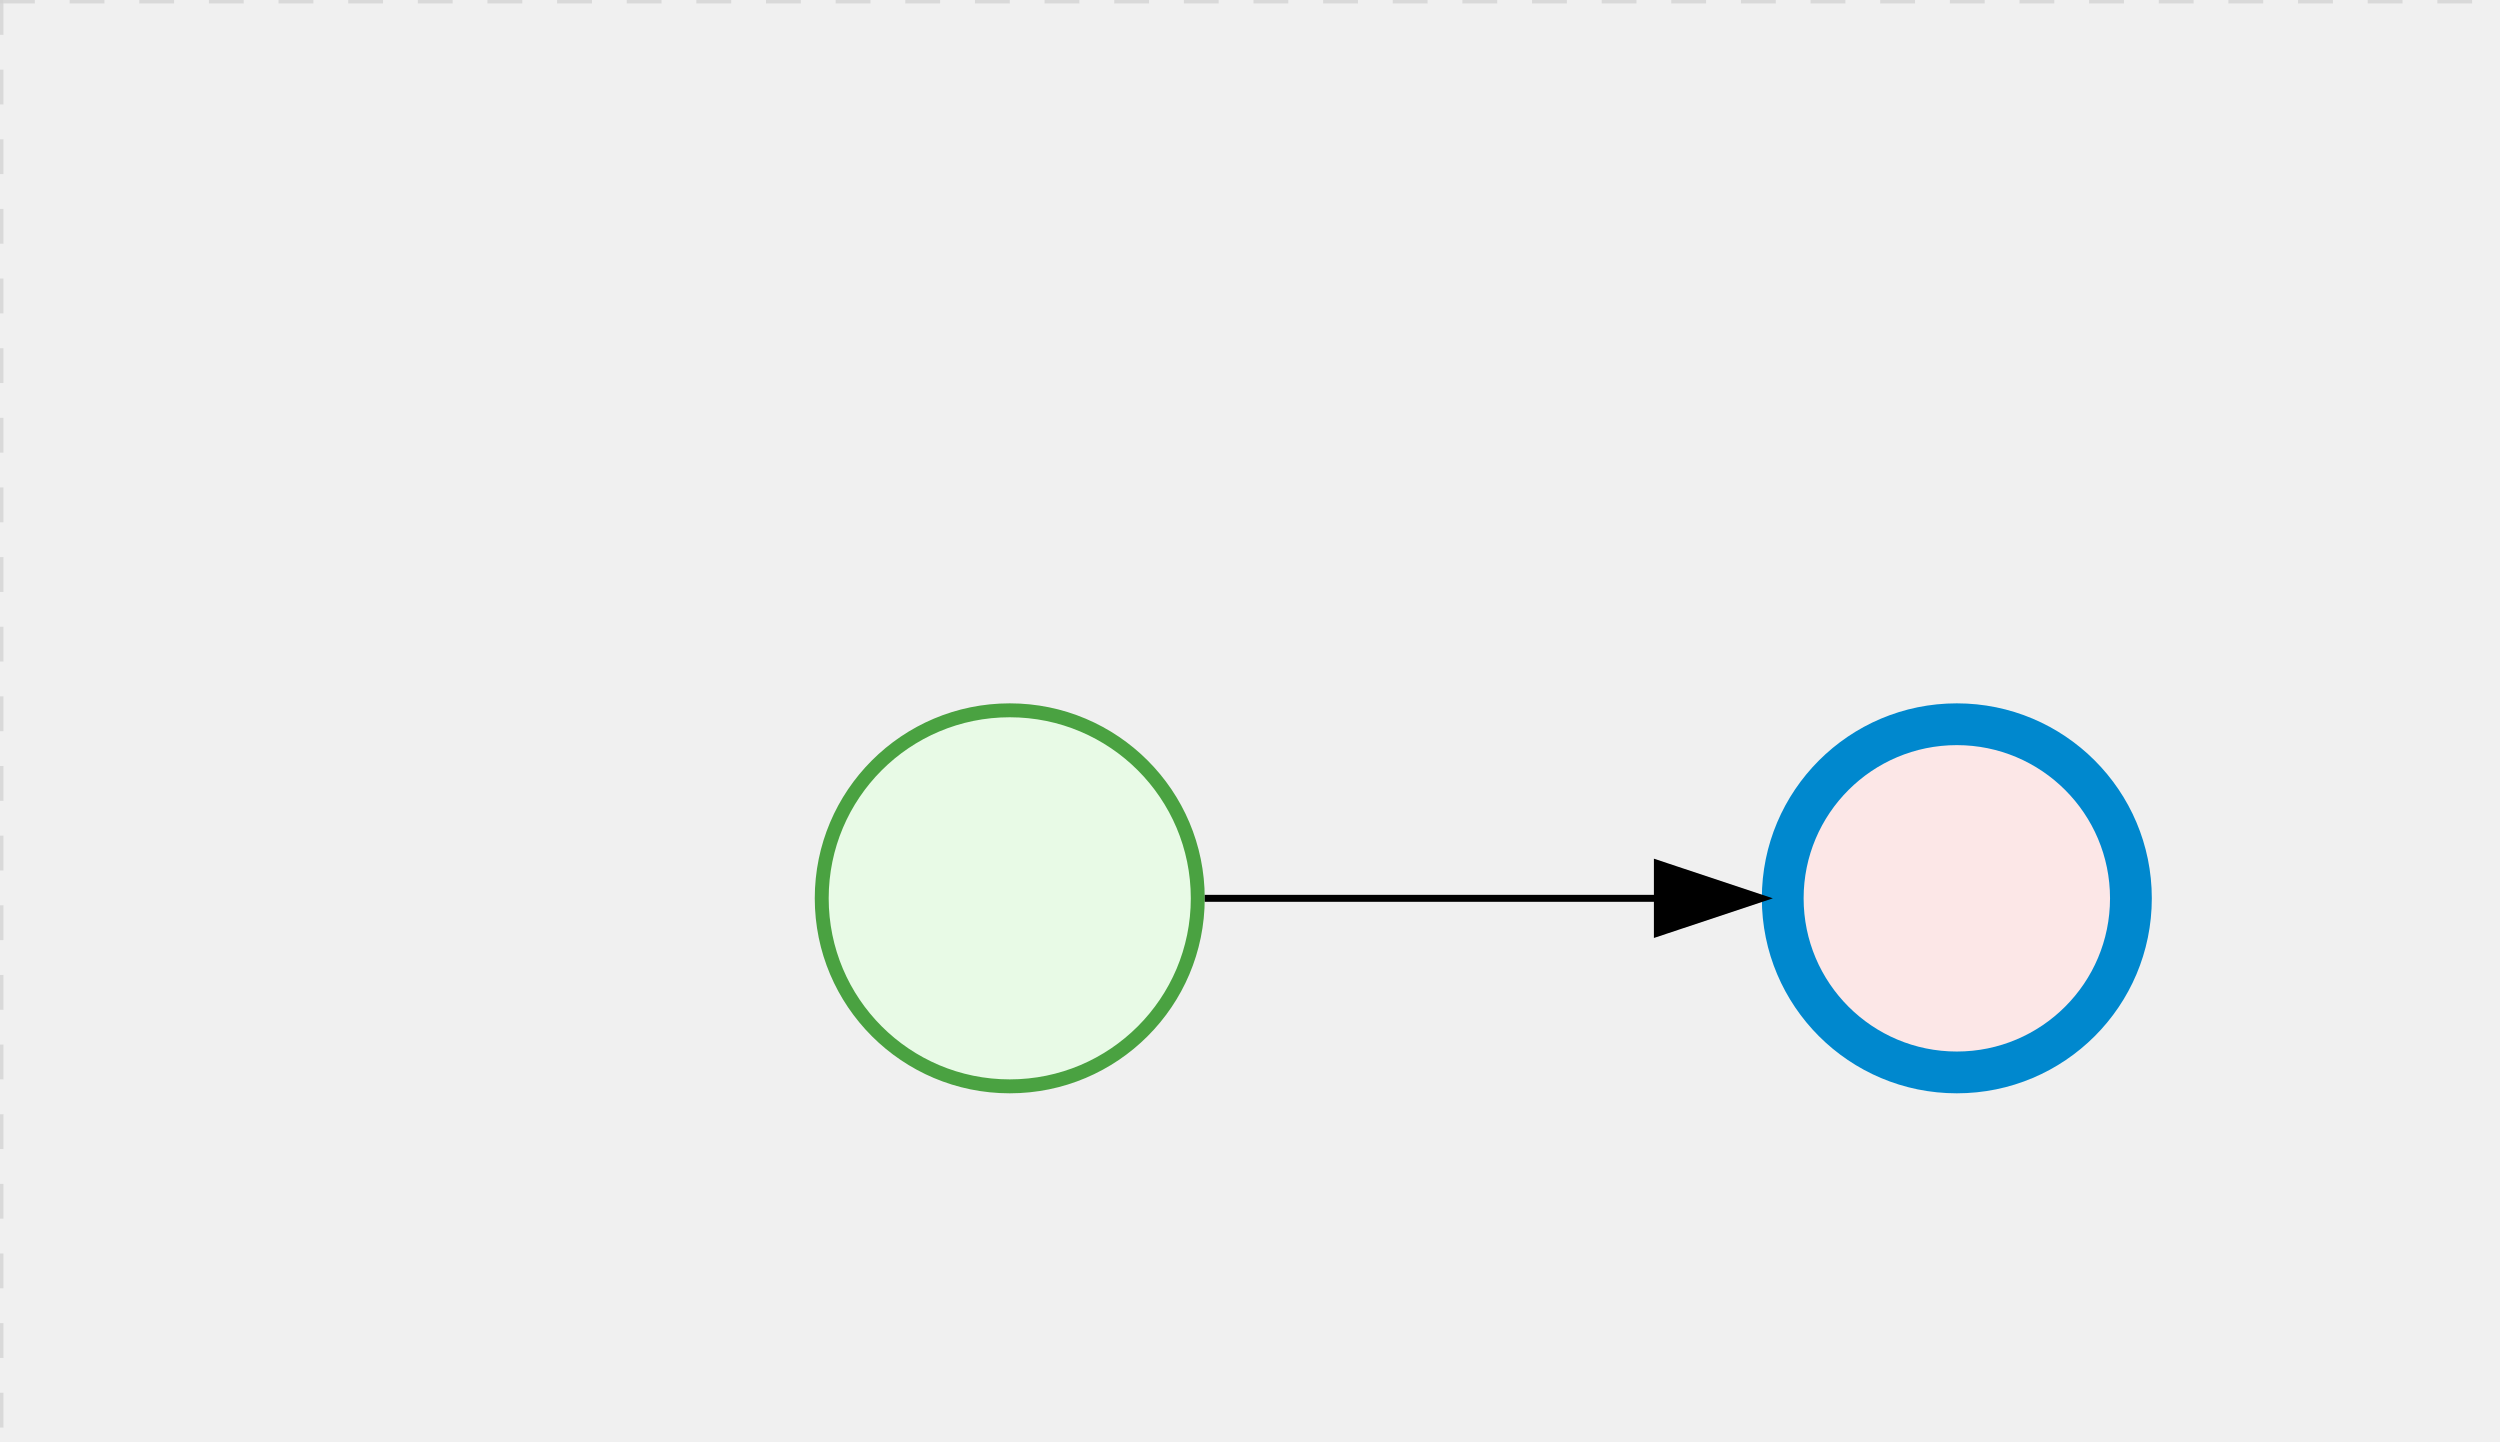
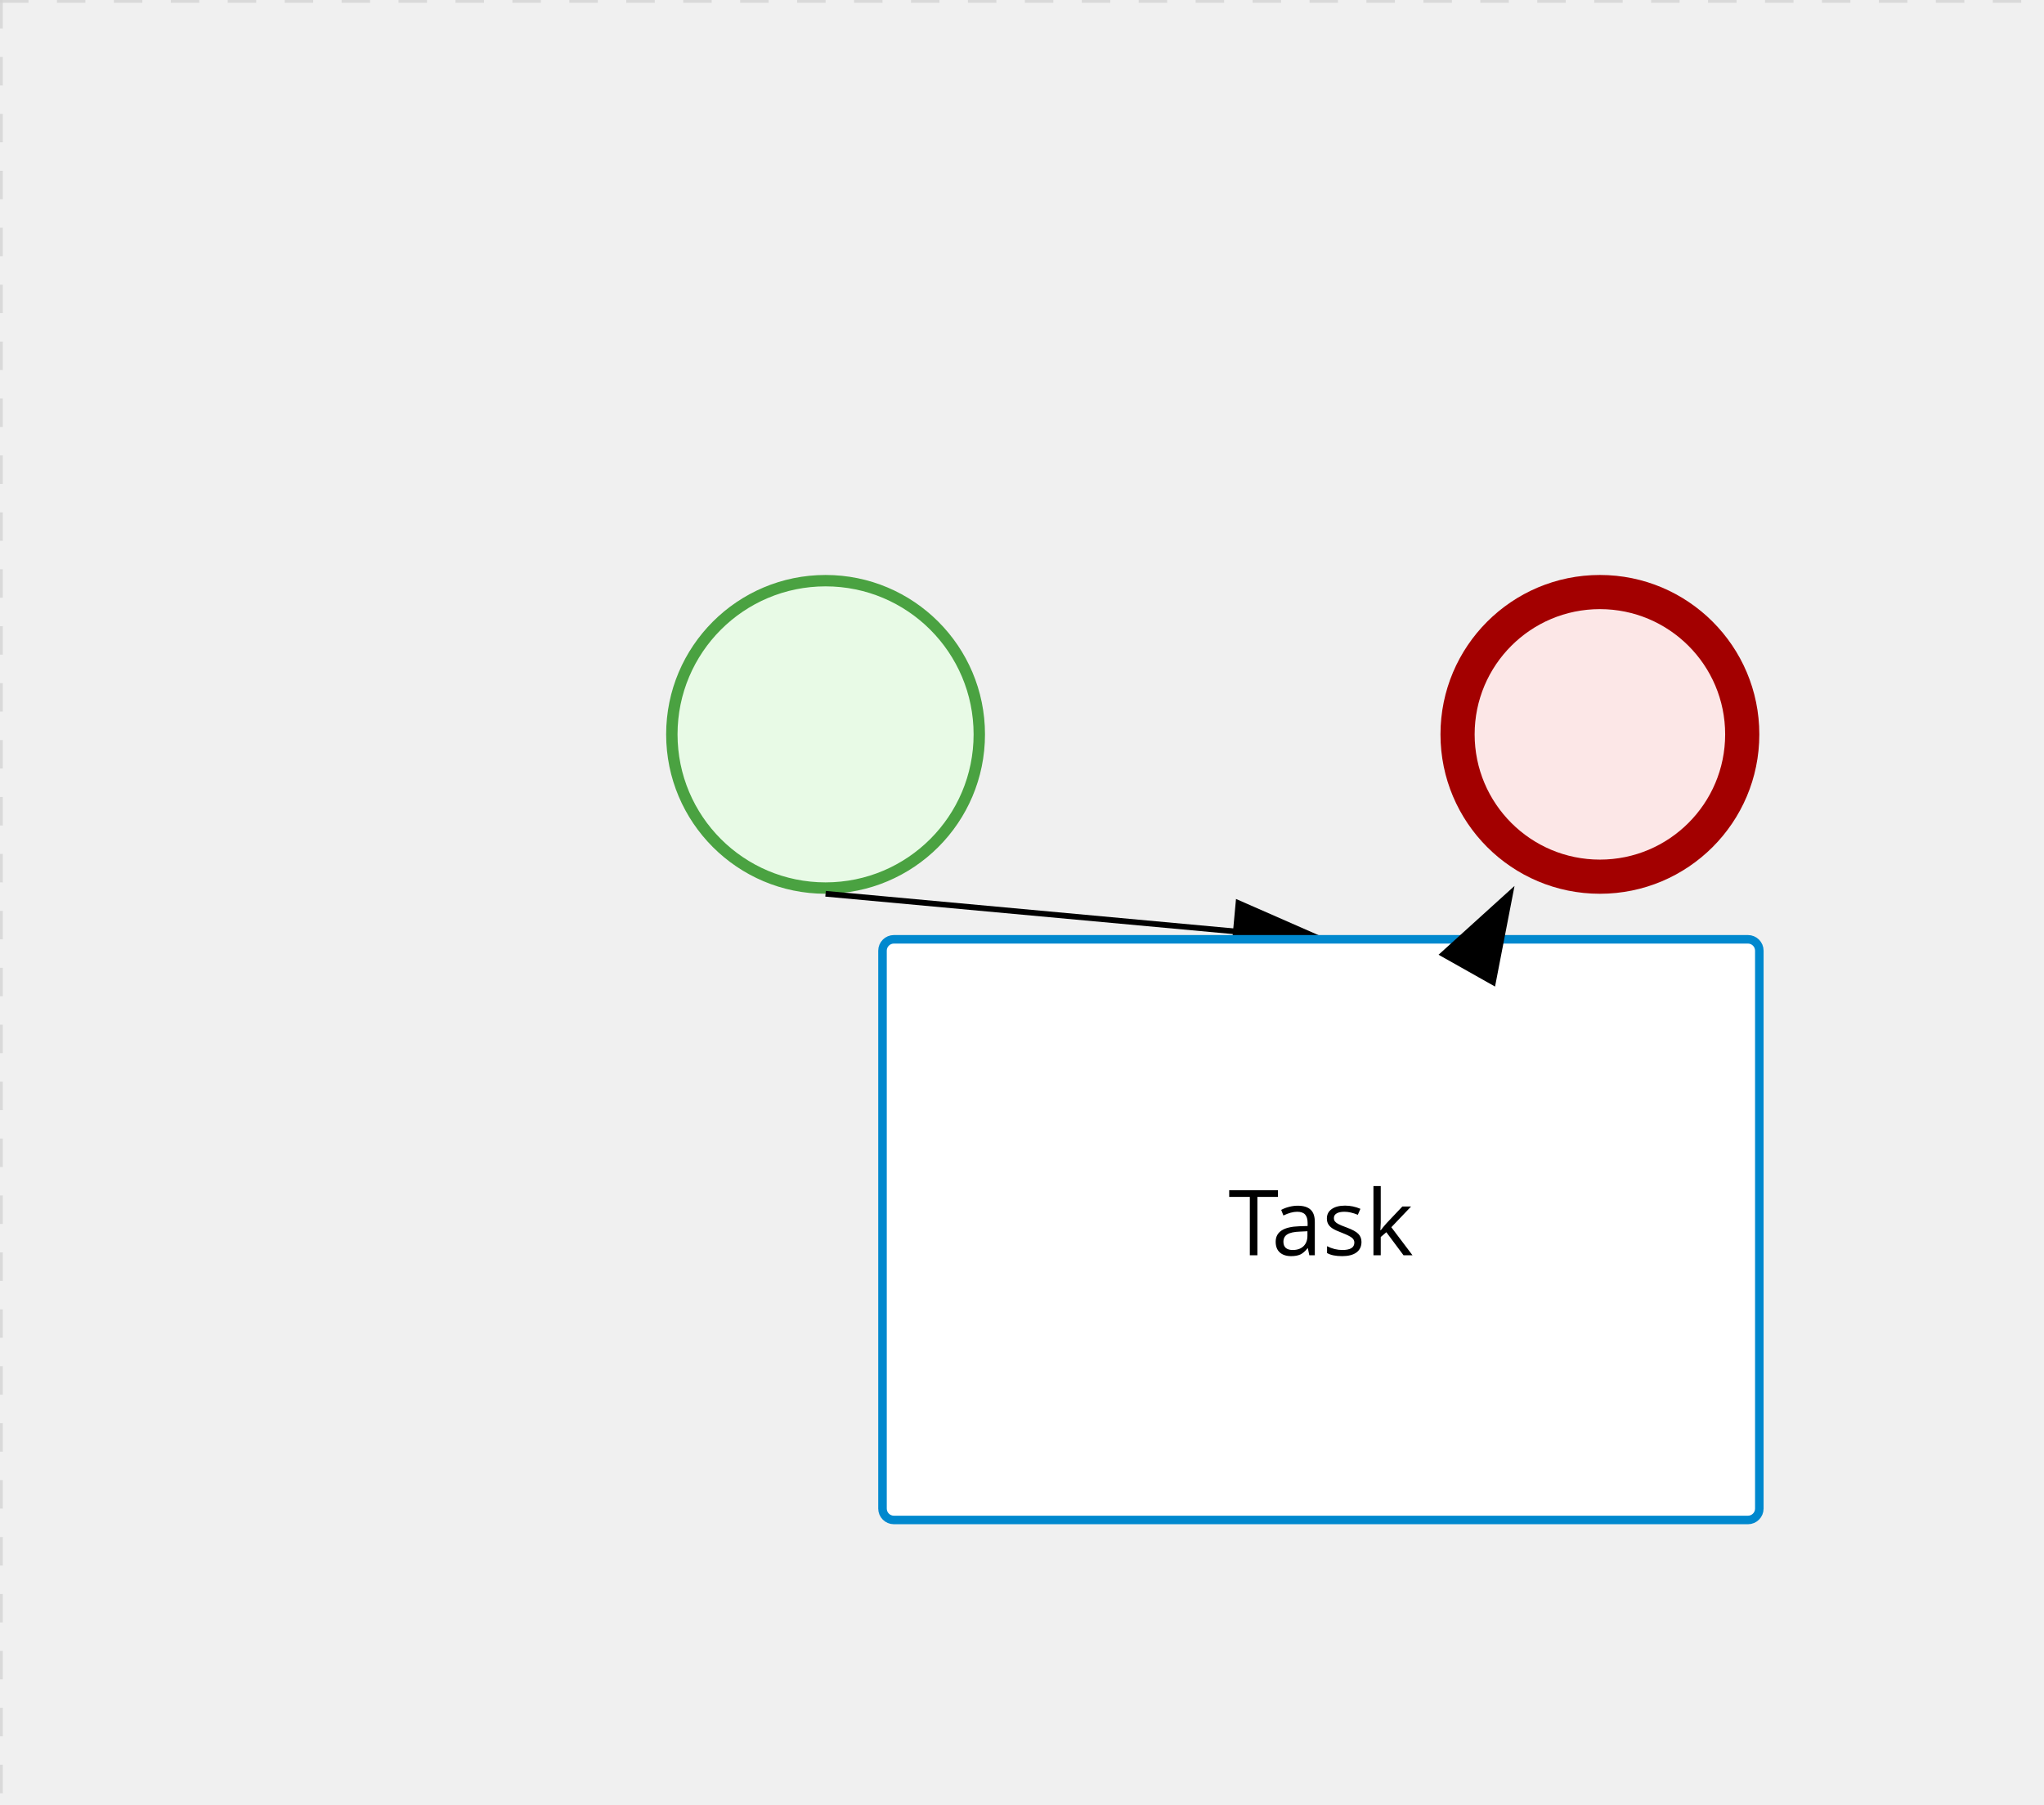
- <svg xmlns="http://www.w3.org/2000/svg" version="1.1" width="359" height="207" viewBox="0 0 359 207">
+ <svg xmlns="http://www.w3.org/2000/svg" version="1.1" width="359" height="317" viewBox="0 0 359 317">
  <defs />
  <g transform="matrix(1,0,0,1,0,0)">
    <g>
      <g>
        <g>
          <path fill="none" stroke="#d3d3d3" paint-order="fill stroke markers" d=" M 0 0 L 1200 0" stroke-miterlimit="10" stroke-opacity="0.8" stroke-dasharray="5" />
        </g>
        <g>
          <path fill="none" stroke="#d3d3d3" paint-order="fill stroke markers" d=" M 0 0 L 0 800" stroke-miterlimit="10" stroke-opacity="0.8" stroke-dasharray="5" />
        </g>
      </g>
      <g id="_848A183A-B5BF-4862-9445-85ED27CA0DCB" bpmn2nodeid="_848A183A-B5BF-4862-9445-85ED27CA0DCB" transform="matrix(1,0,0,1,117,101)">
        <g>
          <path fill="none" stroke="none" />
        </g>
        <g transform="matrix(0.125,0,0,0.125,0,0)">
          <g transform="matrix(1,0,0,1,0,0)">
            <path fill="#e8fae6" stroke="none" id="_848A183A-B5BF-4862-9445-85ED27CA0DCB?shapeType=BACKGROUND" paint-order="stroke fill markers" d=" M 0 0 M 444 224 C 444 263.9 434.2 300.8 414.4 334.5 C 394.7 368.2 368 394.9 334.4 414.5 C 300.8 434.1 263.9 444 224 444 C 184.1 444 147.2 434.2 113.5 414.4 C 79.8 394.7 53.1 368 33.5 334.4 C 13.9 300.8 4 263.9 4 224 C 4 184.1 13.8 147.2 33.6 113.5 C 53.4 79.8 80.1 53.1 113.6 33.5 C 147.1 13.9 184.1 4 224 4 C 263.9 4 300.8 13.8 334.5 33.6 C 368.2 53.4 394.9 80.1 414.5 113.6 C 434.1 147.1 444 184.1 444 224 Z" />
          </g>
          <g>
            <g transform="matrix(1,0,0,1,0,0)">
              <g transform="matrix(1,0,0,1,0,0)">
                <path fill="rgb(74,162,65)" stroke="none" id="_848A183A-B5BF-4862-9445-85ED27CA0DCB?shapeType=BORDER&amp;renderType=FILL" paint-order="stroke fill markers" d=" M 0 0 M 224 0 C 100.3 0 0 100.3 0 224 C 0 347.7 100.3 448 224 448 C 347.7 448 448 347.7 448 224 C 448 100.3 347.7 0 224 0 Z M 0 0 M 224 432 C 109.1 432 16 338.9 16 224 C 16 109.1 109.1 16 224 16 C 338.9 16 432 109.1 432 224 C 432 338.9 338.9 432 224 432 Z" />
              </g>
            </g>
          </g>
        </g>
        <g transform="matrix(1,0,0,1,28,61)" />
      </g>
-       <g transform="matrix(1,0,0,1,117,101)" />
      <g id="_D685A1D6-C5B3-4E60-95DB-121736E520C9" bpmn2nodeid="_D685A1D6-C5B3-4E60-95DB-121736E520C9" transform="matrix(1,0,0,1,253,101)">
        <g>
          <path fill="none" stroke="none" />
        </g>
        <g transform="matrix(0.125,0,0,0.125,0,0)">
          <g transform="matrix(1,0,0,1,0,0)">
            <path fill="#fce7e7" stroke="none" id="_D685A1D6-C5B3-4E60-95DB-121736E520C9?shapeType=BACKGROUND" paint-order="stroke fill markers" d=" M 0 0 M 444 224 C 444 263.9 434.2 300.8 414.4 334.5 C 394.7 368.2 368 394.9 334.4 414.5 C 300.8 434.1 263.9 444 224 444 C 184.1 444 147.2 434.2 113.5 414.4 C 79.8 394.7 53.1 368 33.5 334.4 C 13.9 300.8 4 263.9 4 224 C 4 184.1 13.8 147.2 33.6 113.5 C 53.4 79.8 80.1 53.1 113.6 33.5 C 147.1 13.9 184.1 4 224 4 C 263.9 4 300.8 13.8 334.5 33.6 C 368.2 53.4 394.9 80.1 414.5 113.6 C 434.1 147.1 444 184.1 444 224 Z" />
          </g>
          <g>
            <g transform="matrix(1,0,0,1,0,0)">
              <g transform="matrix(1,0,0,1,0,0)">
-                 <path fill="rgb(0,136,206)" stroke="none" id="_D685A1D6-C5B3-4E60-95DB-121736E520C9?shapeType=BORDER&amp;renderType=FILL" paint-order="stroke fill markers" d=" M 0 0 M 224 0 C 100.3 0 0 100.3 0 224 C 0 347.7 100.3 448 224 448 C 347.7 448 448 347.7 448 224 C 448 100.3 347.7 0 224 0 Z M 0 0 M 224 400 C 126.8 400 48 321.2 48 224 C 48 126.8 126.8 48 224 48 C 321.2 48 400 126.8 400 224 C 400 321.2 321.2 400 224 400 Z" />
+                 <path fill="rgb(163,0,0)" stroke="none" id="_D685A1D6-C5B3-4E60-95DB-121736E520C9?shapeType=BORDER&amp;renderType=FILL" paint-order="stroke fill markers" d=" M 0 0 M 224 0 C 100.3 0 0 100.3 0 224 C 0 347.7 100.3 448 224 448 C 347.7 448 448 347.7 448 224 C 448 100.3 347.7 0 224 0 Z M 0 0 M 224 400 C 126.8 400 48 321.2 48 224 C 48 126.8 126.8 48 224 48 C 321.2 48 400 126.8 400 224 C 400 321.2 321.2 400 224 400 Z" />
              </g>
            </g>
          </g>
        </g>
        <g transform="matrix(1,0,0,1,28,61)" />
      </g>
      <g id="_71507CD0-4722-43A5-84EF-C6A203AB3210" bpmn2nodeid="_71507CD0-4722-43A5-84EF-C6A203AB3210">
        <g>
-           <path fill="none" stroke="#000000" paint-order="fill stroke markers" d=" M 173 129 L 238 129" stroke-miterlimit="10" stroke-dasharray="" />
+           <path fill="none" stroke="rgb(0,0,0)" paint-order="fill stroke markers" d=" M 145 157 L 217.063 163.626" stroke-miterlimit="10" stroke-dasharray="" />
        </g>
-         <g transform="matrix(1,0,0,1,173,129)" />
-         <g transform="matrix(6.123233995736766e-17,1,-1,6.123233995736766e-17,253,124)">
-           <path fill="#000000" stroke="#000000" paint-order="fill stroke markers" d=" M 10 15 L 0 15 L 5 0 Z" stroke-miterlimit="10" stroke-dasharray="" />
+         <g transform="matrix(1,0,0,1,145,157)" />
+         <g transform="matrix(-0.09156771,0.9957989,-0.9957989,-0.09156771,232.4578,160.021)">
+           <path fill="rgb(0,0,0)" stroke="rgb(0,0,0)" paint-order="fill stroke markers" d=" M 10 15 L 0 15 L 5 0 Z" stroke-miterlimit="10" stroke-dasharray="" />
        </g>
-         <g transform="matrix(1,0,0,1,173,119)" />
+         <g transform="matrix(1,0,0,1,145.9157,151.042)" />
      </g>
+       <g transform="matrix(1,0,0,1,117,101)" />
      <g transform="matrix(1,0,0,1,253,101)" />
+       <g id="_0467A850-D105-4923-86C7-5D4BB5E80412" bpmn2nodeid="_0467A850-D105-4923-86C7-5D4BB5E80412" transform="matrix(1,0,0,1,155,165)">
+         <g>
+           <path fill="none" stroke="none" />
+         </g>
+         <g transform="matrix(1,0,0,1,0,0)">
+           <path fill="#ffffff" stroke="none" id="_0467A850-D105-4923-86C7-5D4BB5E80412?shapeType=BACKGROUND" paint-order="stroke fill markers" d=" M 2 0 L 152 0 L 152 0 A 2 2 0 0 1 154 2 L 154 100 L 154 100 A 2 2 0 0 1 152 102 L 2 102 L 2 102 A 2 2 0 0 1 0 100 L 0 2 L 0 2 A 2 2 0 0 1 2 0 Z" />
+         </g>
+         <g transform="matrix(1,0,0,1,0,0)">
+           <path fill="none" stroke="rgb(0,136,206)" id="_0467A850-D105-4923-86C7-5D4BB5E80412?shapeType=BORDER&amp;renderType=STROKE" paint-order="fill stroke markers" d=" M 2 0 L 152 0 L 152 0 A 2 2 0 0 1 154 2 L 154 100 L 154 100 A 2 2 0 0 1 152 102 L 2 102 L 2 102 A 2 2 0 0 1 0 100 L 0 2 L 0 2 A 2 2 0 0 1 2 0 Z" stroke-miterlimit="10" stroke-width="1.5" stroke-dasharray="" />
+         </g>
+         <g transform="matrix(1,0,0,1,60.75,43.5)">
+           <text fill="#000000" stroke="none" font-family="Open Sans" font-size="12pt" font-style="normal" font-weight="normal" text-decoration="normal" x="16.25" y="12" text-anchor="middle" dominant-baseline="alphabetic">Task</text>
+         </g>
+       </g>
+       <g transform="matrix(1,0,0,1,155,165)" />
+       <g id="_370C61E6-00C7-4850-B58E-3113747851D9" bpmn2nodeid="_370C61E6-00C7-4850-B58E-3113747851D9">
+         <g>
+           <path fill="none" stroke="rgb(0,0,0)" paint-order="fill stroke markers" d=" M 260.724 165 L 257.869 170.07" stroke-miterlimit="10" stroke-dasharray="" />
+         </g>
+         <g transform="matrix(1,0,0,1,260.7241,165)" />
+         <g transform="matrix(0.8713079,0.4907367,-0.4907367,0.8713079,260.8733,154.5463)">
+           <path fill="rgb(0,0,0)" stroke="rgb(0,0,0)" paint-order="fill stroke markers" d=" M 10 15 L 0 15 L 5 0 Z" stroke-miterlimit="10" stroke-dasharray="" />
+         </g>
+         <g transform="matrix(1,0,0,1,269.4372,156.0926)" />
+       </g>
    </g>
  </g>
</svg>
